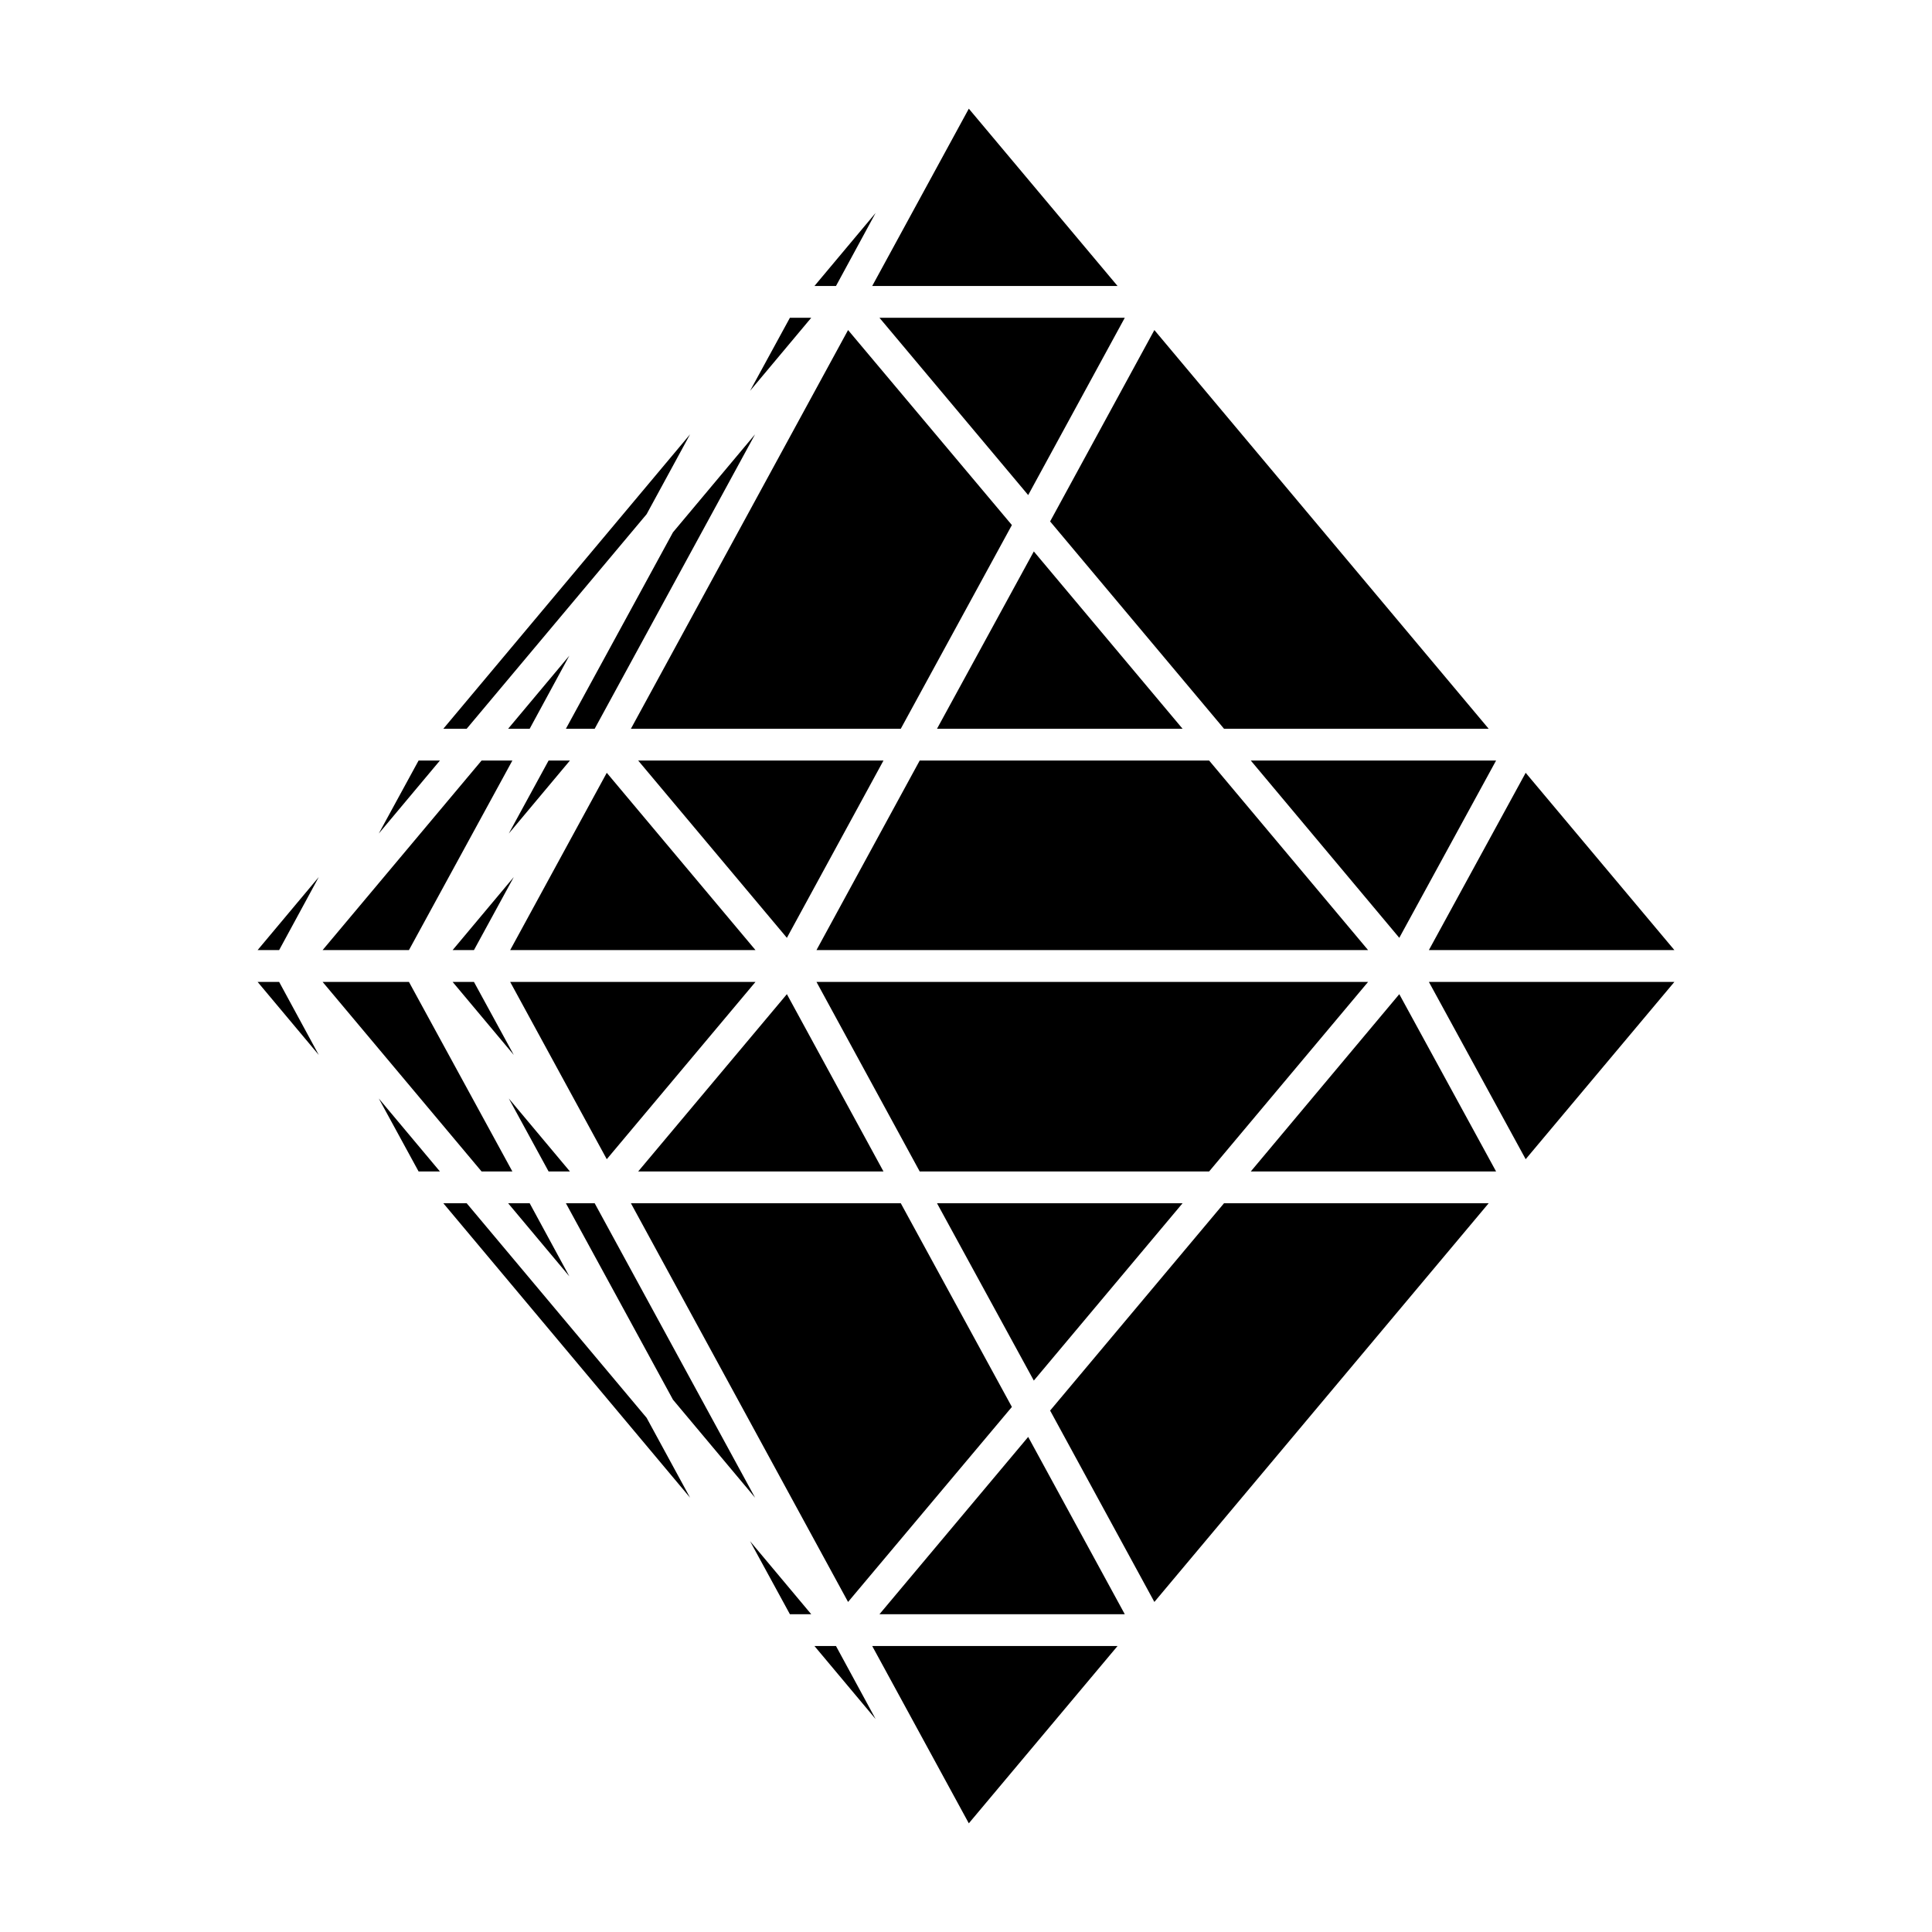
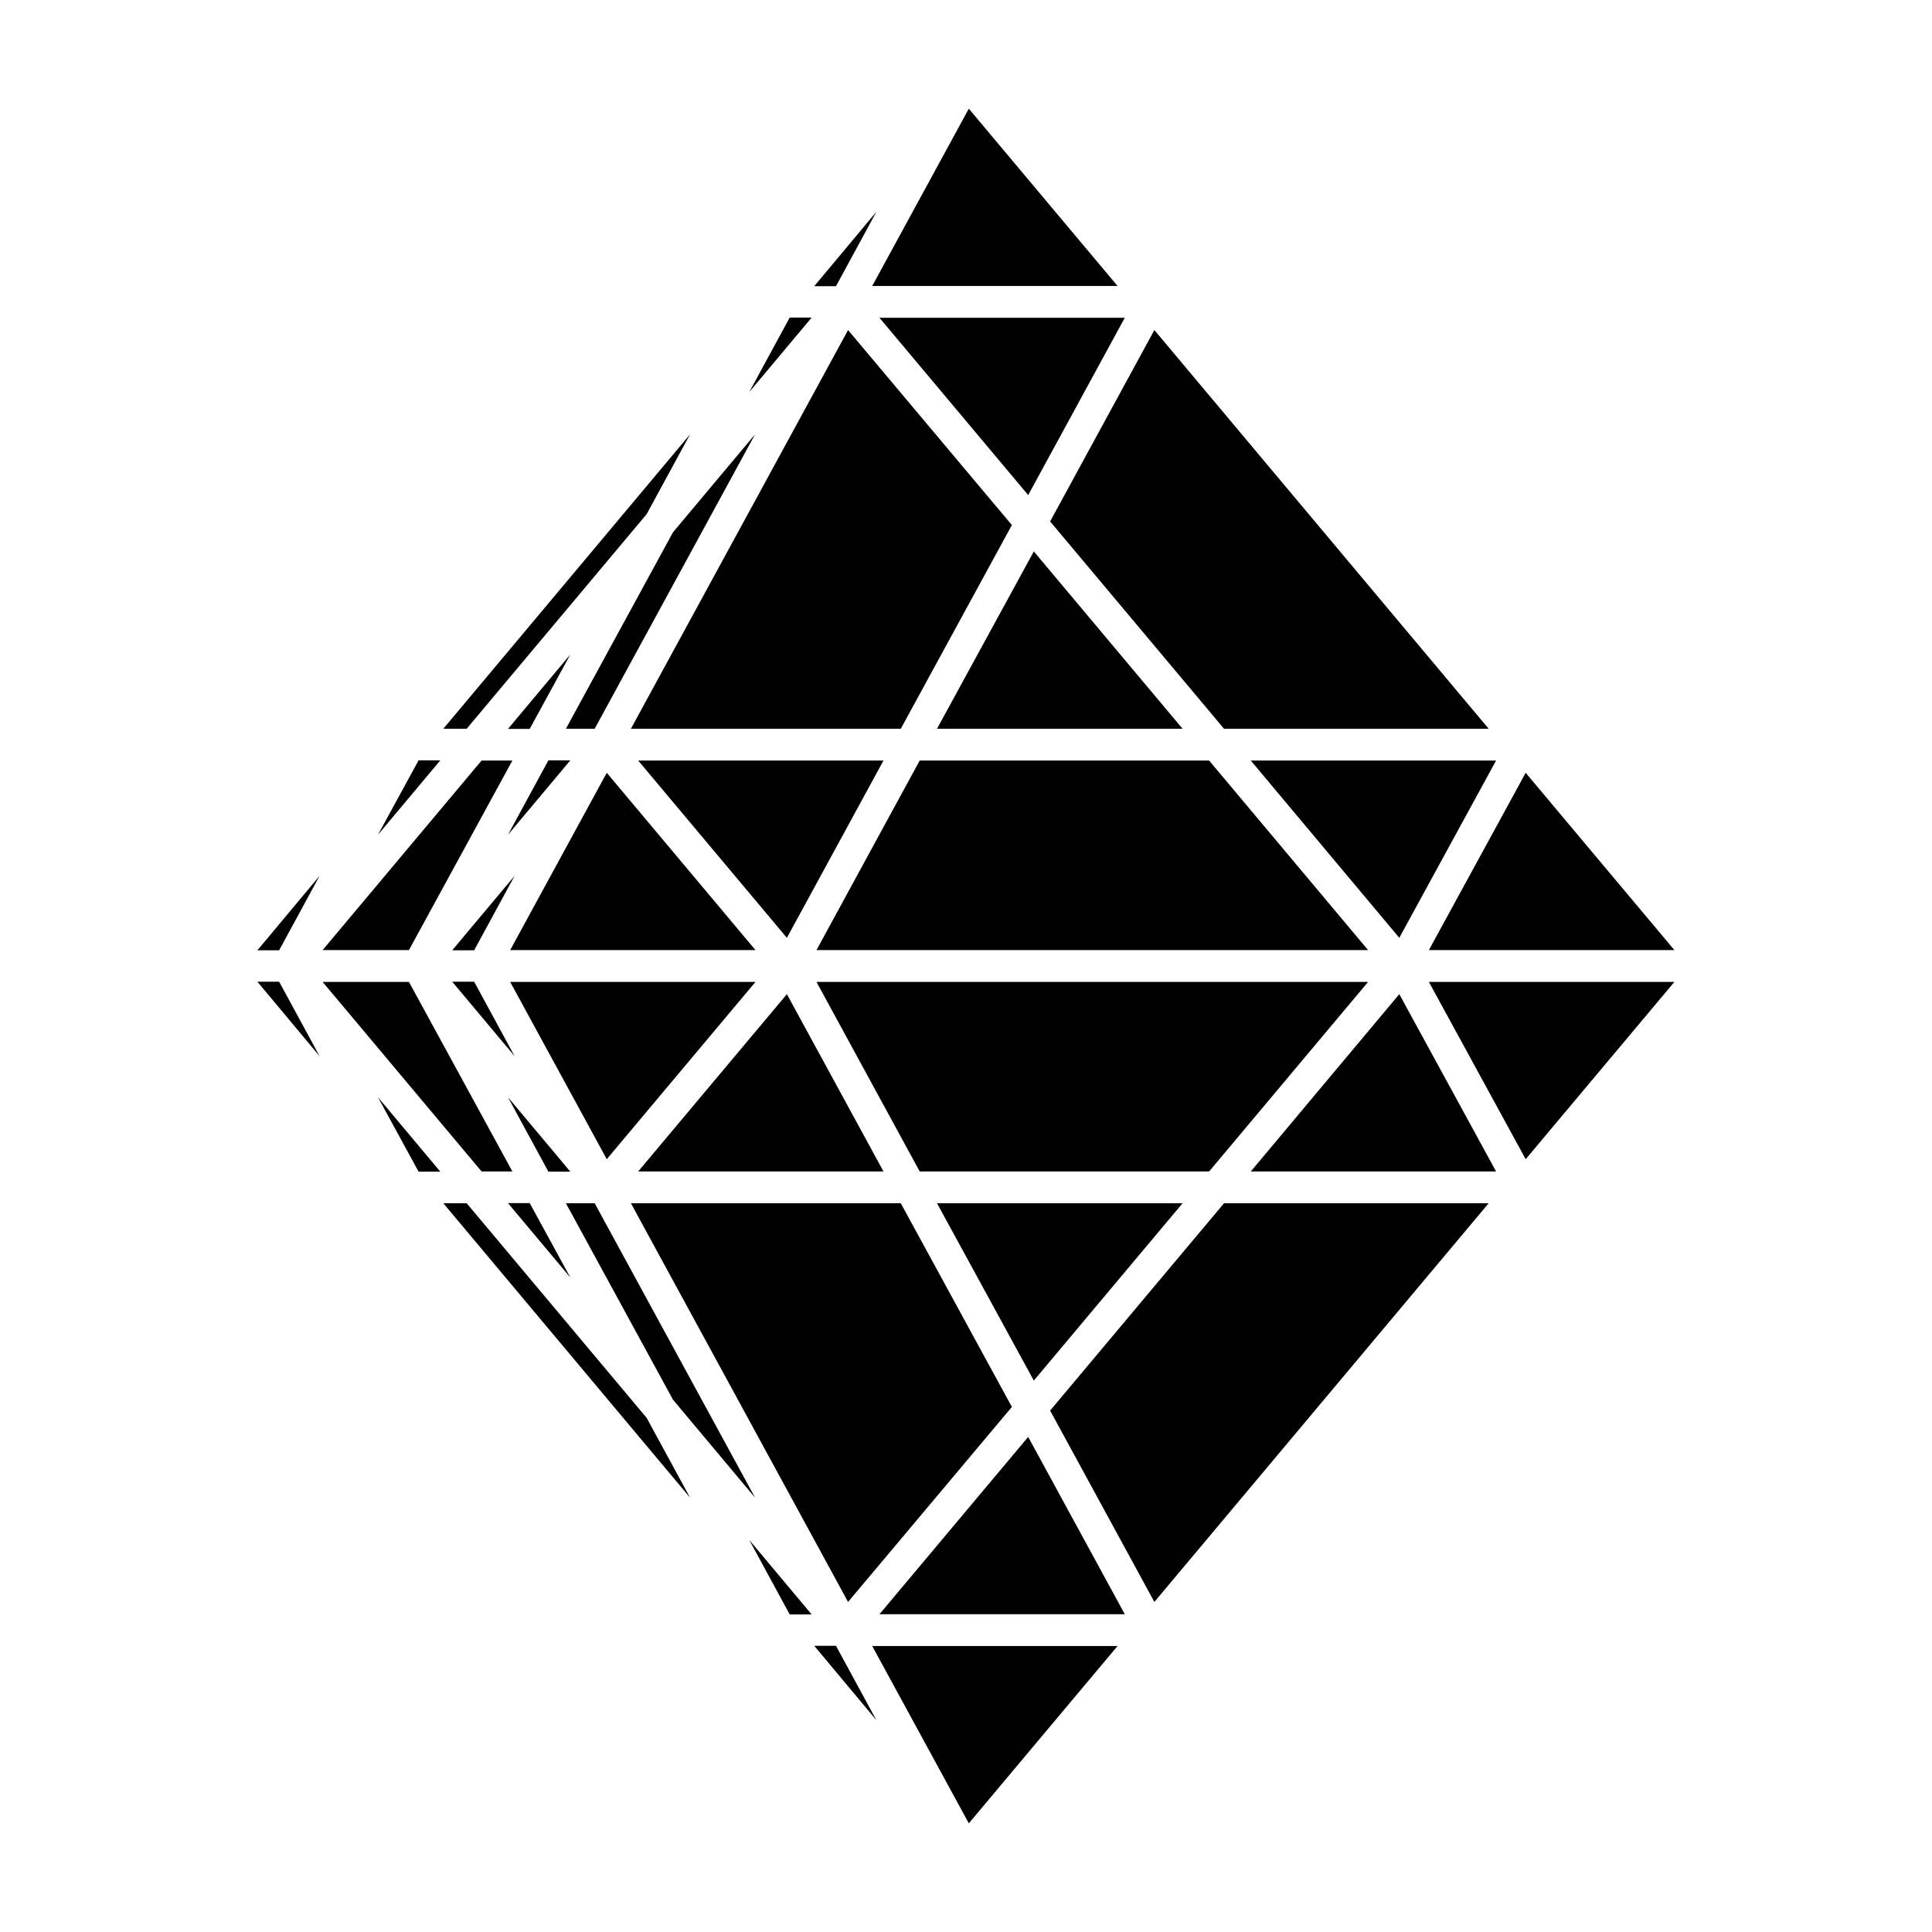
<svg xmlns="http://www.w3.org/2000/svg" viewBox="0 0 96 96" fill="currentColor">
-   <path d="M30.15 38.4L25.35 47.21L37.54 47.21ZM55.53 14.21L48.14 5.4L43.34 14.21ZM51.09 24.6L55.89 15.79L43.7 15.79ZM52.18 25.91L60.82 36.21L73.97 36.21L57.36 16.4ZM46.56 36.21L58.76 36.21L51.37 27.4ZM44.76 36.21L50.28 26.09L42.14 16.4L31.35 36.21ZM43.9 37.79L31.71 37.79L39.1 46.6ZM60.08 37.79L45.7 37.79L40.57 47.21L67.98 47.21ZM62.15 37.79L69.53 46.6L74.34 37.79ZM71 47.21L83.2 47.21L75.81 38.4ZM37.54 48.79L25.35 48.79L30.15 57.6ZM75.81 57.6L83.2 48.79L71 48.79ZM62.15 58.21L74.34 58.21L69.53 49.4ZM60.82 59.79L52.18 70.09L57.36 79.6L73.97 59.79ZM46.56 59.79L51.37 68.6L58.76 59.79ZM45.7 58.21L60.08 58.21L67.98 48.79L40.57 48.79ZM43.9 58.21L39.1 49.4L31.71 58.21ZM50.28 69.91L44.76 59.79L31.35 59.79L42.14 79.6ZM51.09 71.4L43.7 80.21L55.89 80.21ZM43.34 81.79L48.14 90.6L55.53 81.79ZM41.54 14.21L43.51 10.58L40.47 14.21ZM22.49 47.21L23.55 47.21L25.53 43.58ZM27.26 37.79L25.28 41.42L28.32 37.79ZM25.46 37.79L23.93 37.79L16.03 47.21L20.32 47.21ZM28.29 32.58L25.25 36.21L26.32 36.21ZM33.44 26.45L28.12 36.21L29.55 36.21L37.52 21.58ZM37.27 19.42L40.31 15.79L39.25 15.79ZM23.19 36.21L32.13 25.55L34.29 21.58L22.03 36.21ZM21.86 37.79L20.8 37.79L18.82 41.42ZM15.84 43.58L12.8 47.21L13.87 47.21ZM25.53 52.42L23.55 48.79L22.49 48.79ZM40.47 81.79L43.51 85.42L41.54 81.79ZM37.27 76.58L39.25 80.21L40.31 80.21ZM32.13 70.45L23.19 59.79L22.03 59.79L34.29 74.42ZM26.32 59.79L25.25 59.79L28.29 63.42ZM28.12 59.79L33.44 69.55L37.52 74.42L29.55 59.79ZM27.26 58.21L28.32 58.21L25.28 54.58ZM23.93 58.21L25.46 58.21L20.32 48.79L16.03 48.79ZM21.86 58.21L18.82 54.58L20.8 58.21ZM13.87 48.79L12.8 48.79L15.84 52.42Z" />
+   <path d="M30.15 38.4L25.35 47.21L37.54 47.21ZM55.53 14.21L48.14 5.4L43.34 14.21ZM51.09 24.6L55.89 15.79L43.7 15.79ZM52.18 25.91L60.82 36.21L73.97 36.21L57.36 16.4ZM46.56 36.21L58.76 36.21L51.37 27.4ZM44.76 36.21L50.28 26.09L42.14 16.4L31.35 36.21ZM43.9 37.79L31.71 37.79L39.1 46.6ZM60.08 37.79L45.7 37.79L40.57 47.21L67.98 47.21ZM62.15 37.79L69.53 46.6L74.34 37.79ZM71 47.21L83.2 47.21L75.81 38.4ZM37.54 48.79L25.35 48.79L30.15 57.6ZM75.81 57.6L83.2 48.79L71 48.79ZM62.15 58.21L74.34 58.21L69.53 49.4ZM60.82 59.79L52.18 70.09L57.36 79.6L73.97 59.79ZM46.56 59.79L51.37 68.6L58.76 59.79ZM45.7 58.21L60.08 58.21L67.98 48.79L40.57 48.79ZM43.9 58.21L39.1 49.4L31.71 58.21ZM50.28 69.91L44.76 59.79L31.35 59.79L42.14 79.6ZM51.09 71.4L43.7 80.21L55.89 80.21ZM43.34 81.79L48.14 90.6L55.53 81.79ZM41.54 14.22L43.55 10.52L40.46 14.22ZM22.47 47.22L23.56 47.22L25.57 43.52ZM27.25 37.78L25.24 41.48L28.34 37.78ZM25.46 37.79L23.93 37.79L16.03 47.21L20.32 47.21ZM28.34 32.52L25.24 36.22L26.32 36.22ZM33.44 26.45L28.12 36.21L29.55 36.21L37.52 21.58ZM37.23 19.48L40.33 15.78L39.24 15.78ZM23.19 36.21L32.13 25.55L34.29 21.58L22.03 36.21ZM21.88 37.78L20.8 37.78L18.78 41.48ZM15.88 43.52L12.79 47.22L13.87 47.22ZM25.57 52.48L23.56 48.78L22.47 48.78ZM40.46 81.78L43.55 85.48L41.54 81.78ZM37.23 76.52L39.24 80.22L40.33 80.22ZM32.13 70.45L23.19 59.79L22.03 59.79L34.29 74.42ZM26.32 59.78L25.24 59.78L28.34 63.48ZM28.12 59.79L33.44 69.55L37.52 74.42L29.55 59.79ZM27.25 58.22L28.34 58.22L25.24 54.52ZM23.93 58.21L25.46 58.21L20.32 48.79L16.03 48.79ZM21.88 58.22L18.78 54.52L20.8 58.22ZM13.87 48.78L12.79 48.78L15.88 52.48Z" />
</svg>
